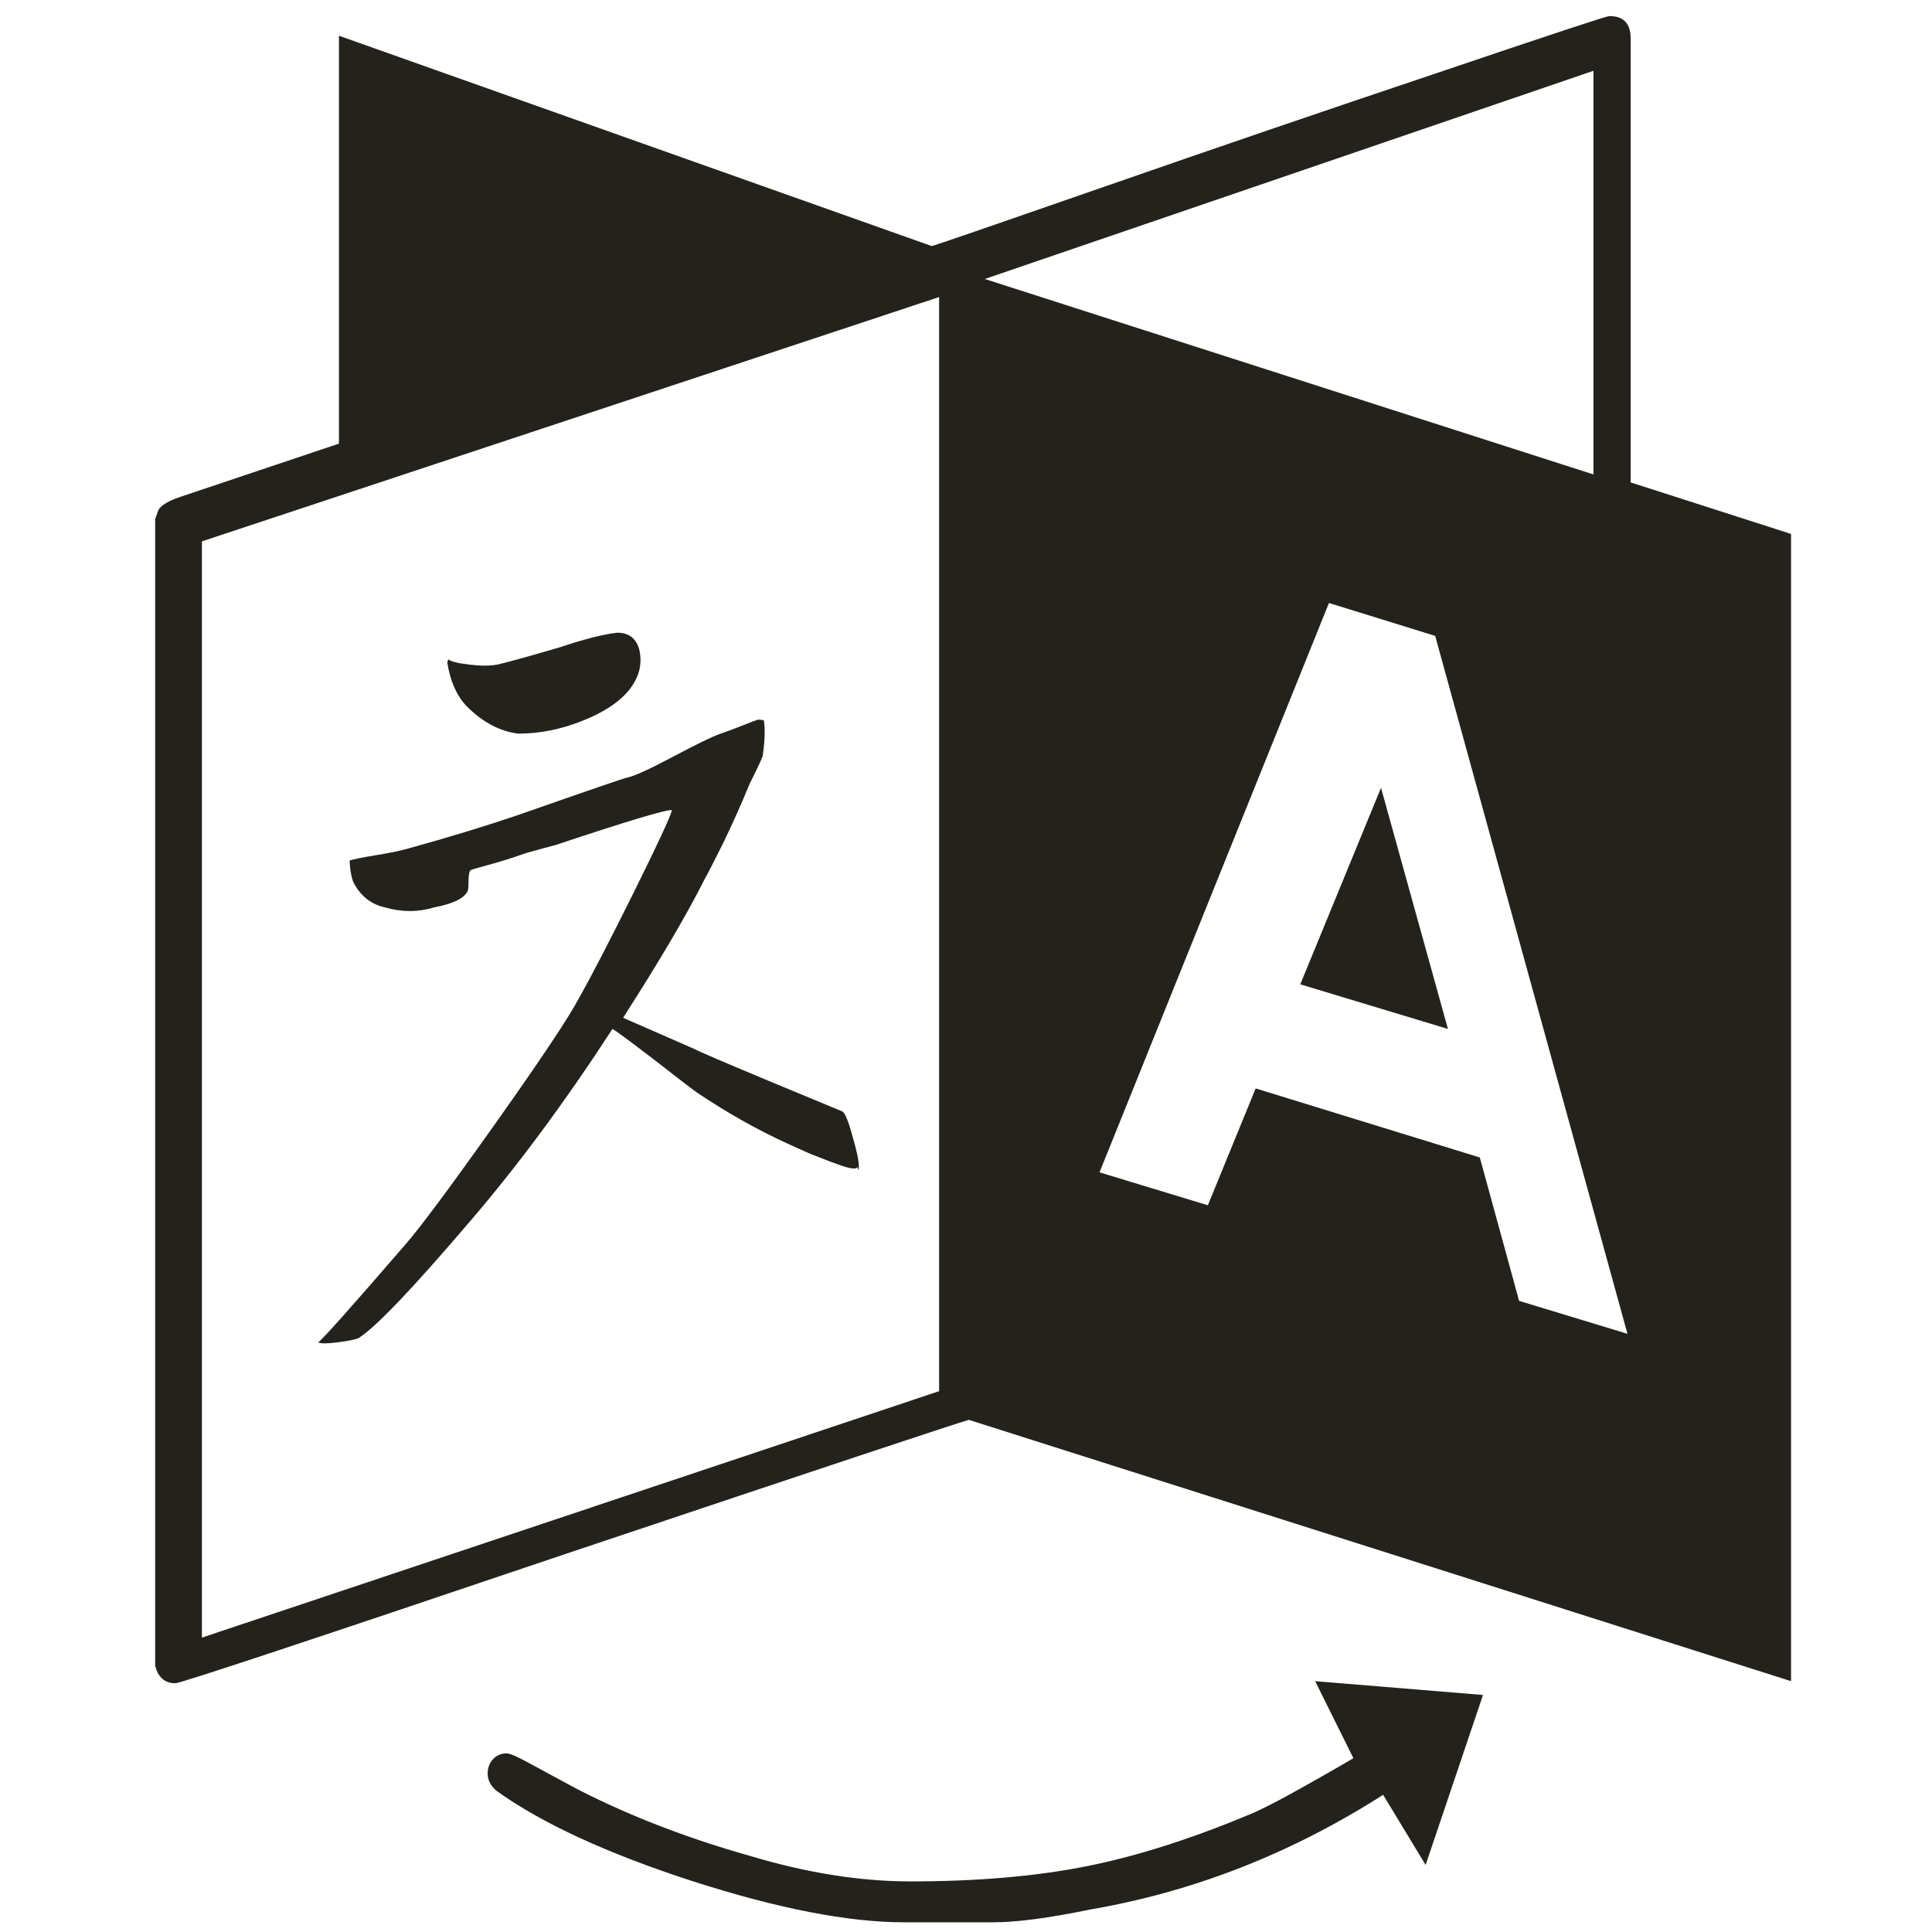
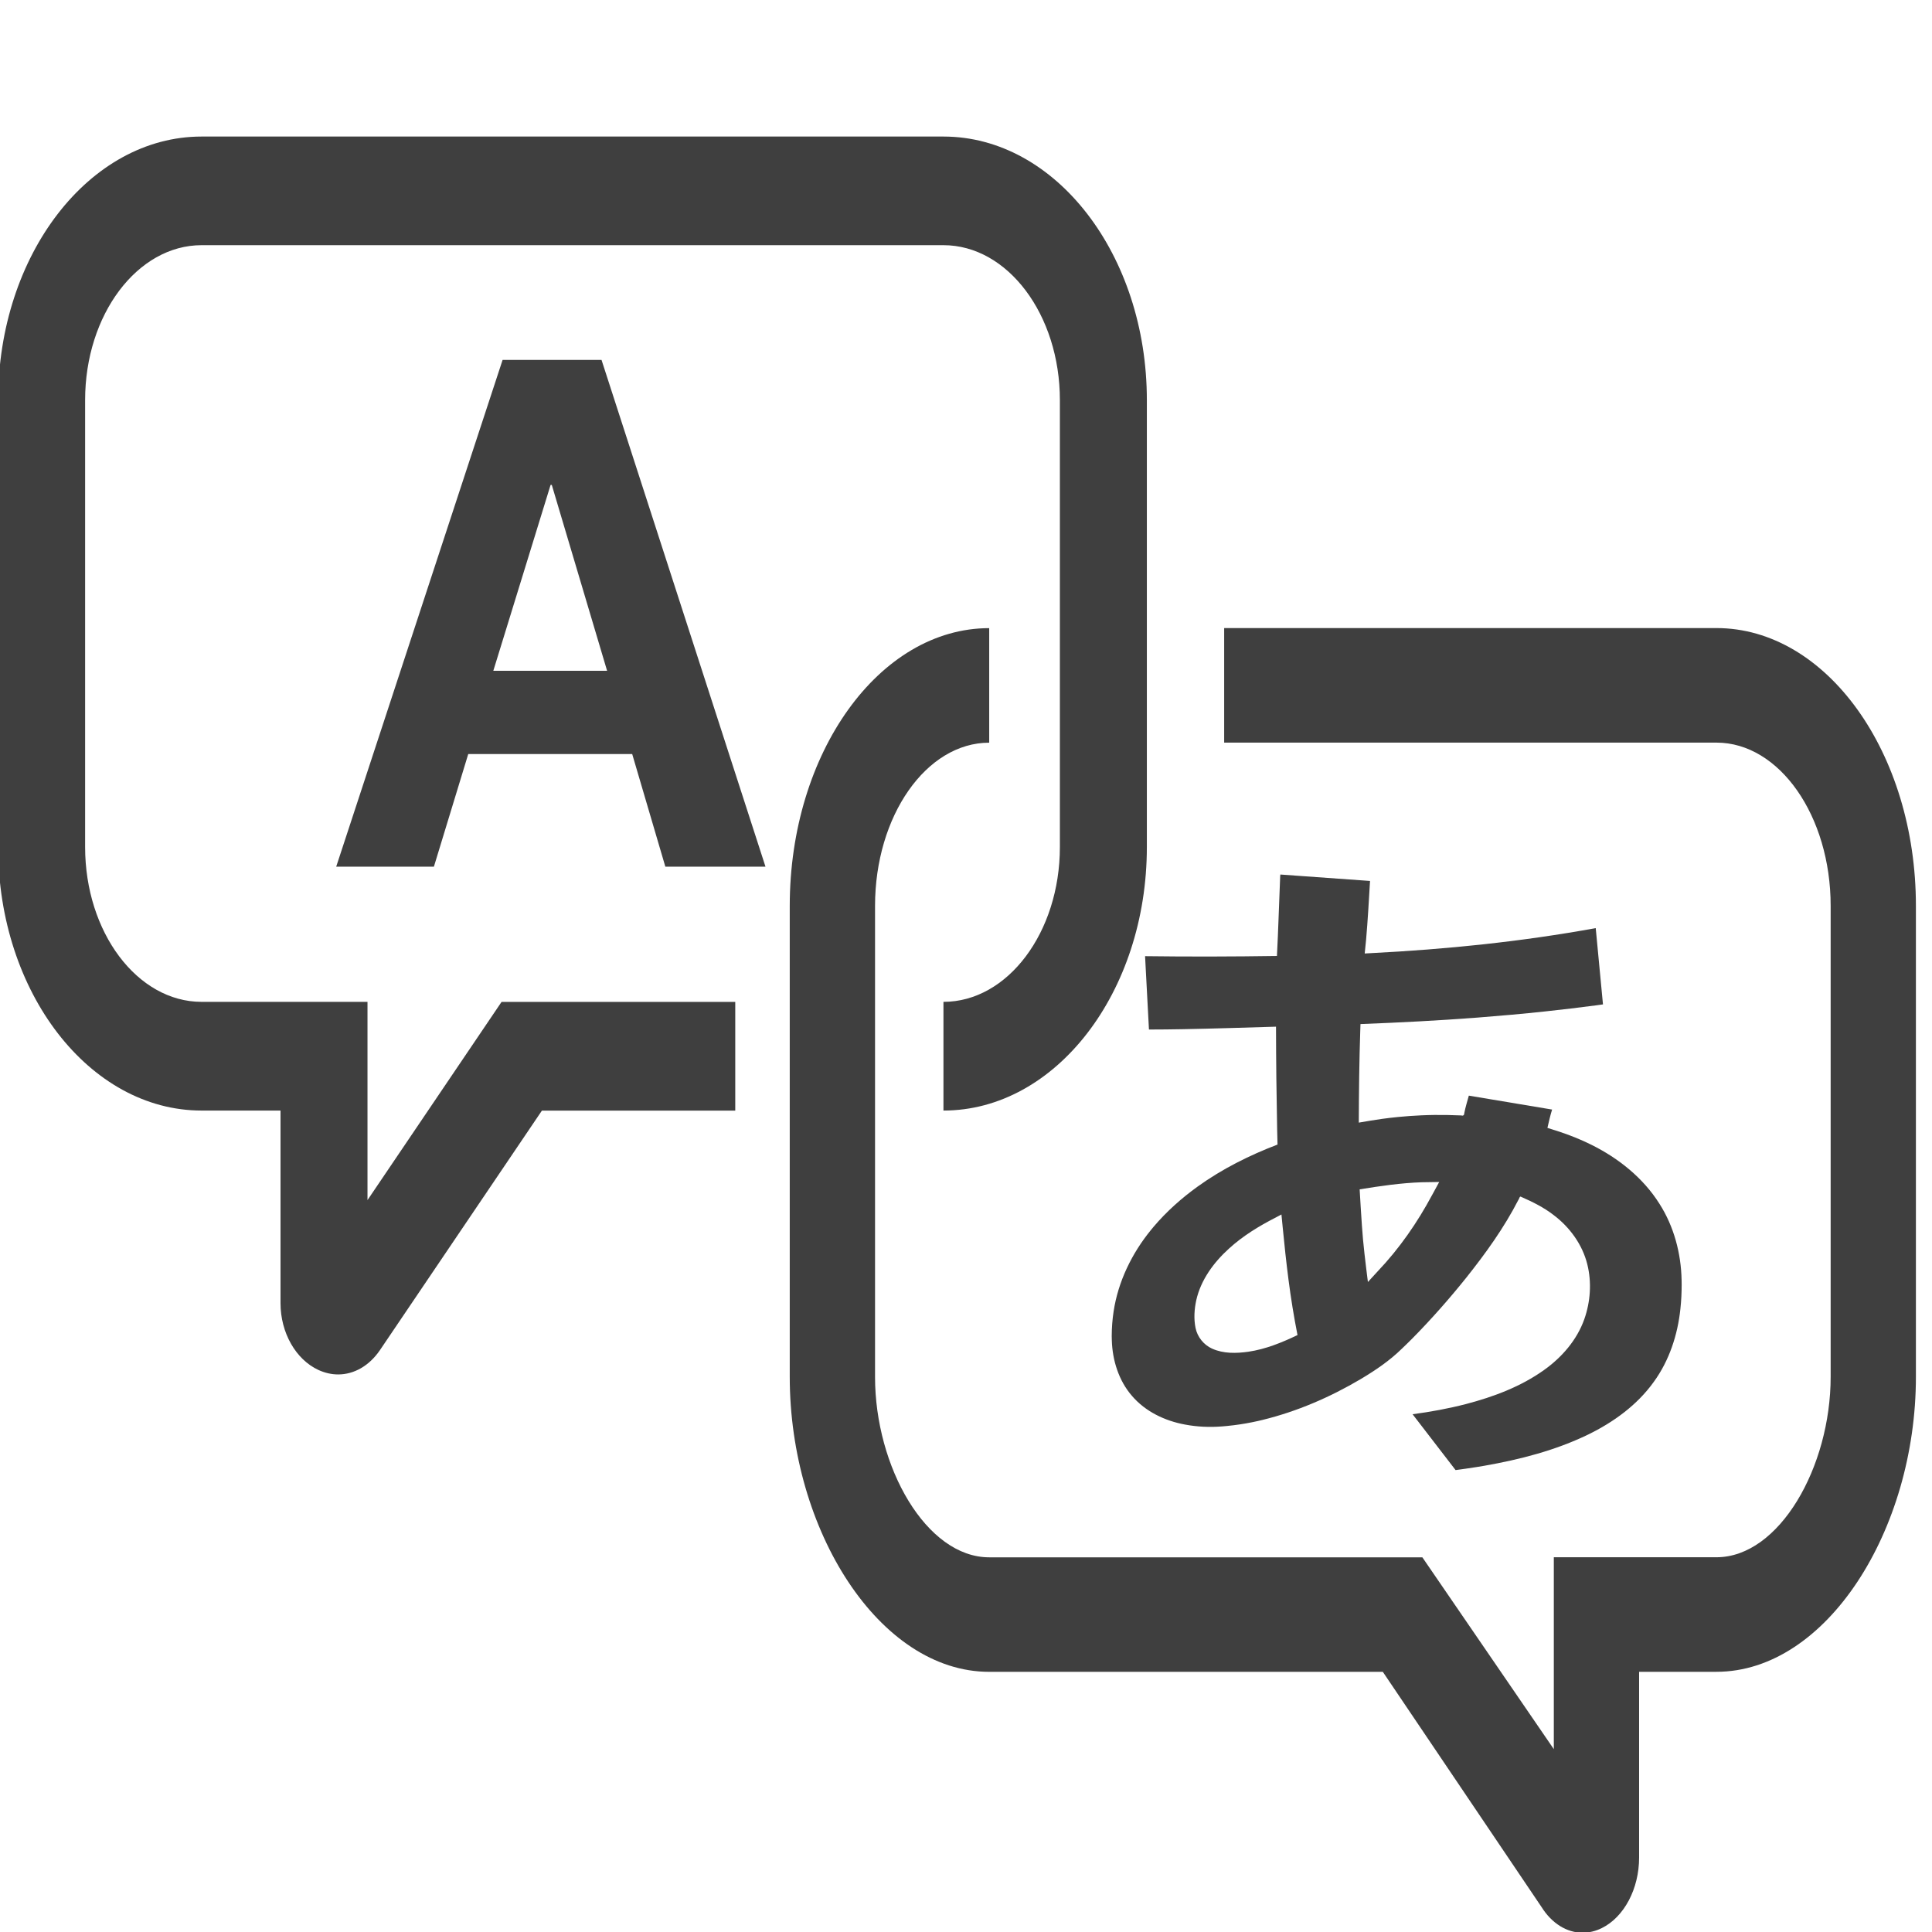
<svg xmlns="http://www.w3.org/2000/svg" width="18" height="18" version="1.1" viewBox="0 0 56.2 56.2">
-   <g transform="matrix(.0309 0 0 -.0309 4.73 48.1)" fill="#24221c">
-     <path d="m654 458q-1-3-12.5 0.5-12 4-32 12l-20 9q-44 20-87 49-7 5-41 31.5-34 26-38 28-67-103-134-181-81-95-105-110-4-2-19.5-4t-18.5 0q6 4 82 92 21 24 85.5 115t78.5 118q17 30 51 98.5t36 77.5q-8 1-110-33-8-2-27.5-7.5-20-7-35-11t-17-5q-2-2-2-10.5t-1-9.5q-5-10-31-15-23-7-47 0-18 4-28 21-4 6-5 23 6 2 24.5 5t29.5 6q58 16 105 32 100 35 102 35 10 2 43 19.5t44 21.5q9 3 21.5 8t14.5 5.5 6-0.5q2-12-1-33 0-2-12.5-27-11-27-25-56-14-28-17-33-25-50-77-131l64-28q12-6 74.5-32t67.5-28q4-1 10.5-25.5 7-24 5-30zm-205 486q3-15-4-28-12-23-50-38-30-12-60-12-26 3-49 26-14 15-18 41l1 3q3-3 19.5-5t26.5 0 58 16q36 12 55 14 17 0 21-17zm698-129 63-227-139 42zm-1110-800 694 232v1030l-694-230v-1040zm1240 317 102-31-181 657-100 31-216-536 102-31 45 110 211-65zm-503 962 573-184v380zm311-1320 158-13-54-160-40 66q-130-83-276-108-58-12-91-12h-84q-79 0-200 39-120 39-184 85-8 7-8 16 0 8 5 13.5t13 5.5q4 0 18-7.5t30.5-16.5 20.5-11q73-37 160-61.5 80-24 151-24 95 0 167 14.5t157 50.5q15 7 30.5 15.5t34 19 28.5 16.5zm448 1080v-1080l-774 246q-18-5-379-126-361-122-368-122-13 0-18 13 0 1-1 3v1080q3 9 4 10 5 6 20 11 107 36 149 50v384l558-198q2 0 160 55t316 108q158 53.5 162 53.5 20 0 20-21v-418z" fill="#24221c" />
+   <g fill="#3f3f3f">
+     <path d="m14.62 10.47-4.84 14.74h2.842l0.999-3.276h4.769l0.964 3.276h2.913l-4.769-14.74zm1.396 3.636h0.035l1.609 5.407h-3.31z" stroke-width=".654" />
+     <path d="m10.69 34.91v-5.767h-4.826c-1.868 0-3.388-2.021-3.388-4.505v-13c0-2.484 1.52-4.506 3.388-4.506h21.58c1.868 0 3.387 2.022 3.387 4.506v13c0 2.484-1.519 4.505-3.387 4.505v3.162c3.262 0 5.917-3.439 5.917-7.666v-13c0-4.227-2.654-7.667-5.917-7.667h-21.58c-3.263 0-5.918 3.44-5.918 7.667v13c0 4.227 2.655 7.666 5.918 7.666h2.296v5.603c0 0.86 0.444 1.64 1.105 1.944 0.188 0.086 0.381 0.129 0.571 0.129 0.462 0 0.905-0.249 1.218-0.71l4.71-6.965h5.624v-3.162h-6.798z" stroke-width=".629" />
+     <path d="m49.93 18.27h-14.32v3.332h14.32c1.831 0 3.322 2.131 3.322 4.749v13.7c0 2.618-1.49 5.248-3.322 5.248h-4.731v5.582l-3.824-5.58h-12.6c-1.831 0-3.321-2.63-3.321-5.248v-13.7c0-2.618 1.49-4.749 3.321-4.749v-3.332c-3.198 0-5.802 3.625-5.802 8.08v13.7c0 4.457 2.603 8.58 5.802 8.58h11.45l4.619 6.845c0.296 0.472 0.733 0.744 1.192 0.744 0.186 0 0.375-0.044 0.559-0.135 0.649-0.32 1.085-1.143 1.085-2.051v-5.404h2.25c3.2 0 5.802-4.124 5.802-8.58v-13.7c0-4.455-2.603-8.081-5.802-8.081z" stroke-width=".639" />
+     <path d="m37.24 25.47c-0.034 0.779-0.054 1.559-0.095 2.338-1.279 0.019-2.558 0.023-3.836 6e-3 0.038 0.711 0.075 1.422 0.113 2.134 0.333 4.3e-5 0.655-0.004 0.989-0.01 0.902-0.017 1.805-0.046 2.707-0.073 0.002 0.998 0.013 1.994 0.033 2.994 0.004 0.145 0.007 0.29 0.011 0.435-0.818 0.313-1.61 0.708-2.322 1.221-0.471 0.339-0.908 0.728-1.284 1.172-0.012 0.015-0.064 0.078-0.076 0.092-0.556 0.681-0.956 1.501-1.087 2.375-0.036 0.235-0.053 0.473-0.054 0.711 7.55e-4 0.021 4.12e-4 0.086 0.003 0.124 0.017 0.582 0.201 1.173 0.587 1.617 0.39 0.456 0.958 0.726 1.541 0.833 0.355 0.067 0.719 0.083 1.08 0.054 0.03-0.003 0.094-0.007 0.137-0.012 0.07-0.006 0.147-0.015 0.206-0.023 0.236-0.029 0.47-0.071 0.702-0.123 0.028-0.006 0.09-0.02 0.123-0.029 1.01-0.246 1.974-0.663 2.868-1.192 0.424-0.254 0.837-0.532 1.191-0.88 0.1-0.094 0.21-0.203 0.314-0.307 0.547-0.555 1.07-1.148 1.553-1.75 0.569-0.714 1.107-1.459 1.524-2.273 0.028-0.028 0.033-0.124 0.083-0.088 0.329 0.145 0.654 0.305 0.939 0.526 0.471 0.354 0.84 0.859 0.983 1.435 0.131 0.525 0.092 1.088-0.087 1.597-0.215 0.607-0.655 1.112-1.175 1.481-0.675 0.482-1.465 0.777-2.262 0.986-0.512 0.133-1.034 0.228-1.558 0.298 0.416 0.541 0.833 1.083 1.25 1.624 0.101-0.013 0.196-0.026 0.301-0.041 0.105-0.015 0.213-0.031 0.31-0.047 0.081-0.014 0.156-0.025 0.23-0.038 1.035-0.182 2.066-0.447 3.015-0.907 0.739-0.36 1.429-0.86 1.911-1.534 0.449-0.618 0.694-1.366 0.773-2.121 0.026-0.236 0.037-0.473 0.037-0.71-3.18e-4 -0.025-3.97e-4 -0.091-0.002-0.132-0.016-0.777-0.223-1.556-0.642-2.213-0.474-0.755-1.193-1.329-1.985-1.721-0.309-0.154-0.631-0.282-0.959-0.389-0.044-0.013-0.113-0.036-0.166-0.053-0.05-0.016-0.1-0.032-0.151-0.048 0.042-0.178 0.081-0.358 0.136-0.533-0.807-0.135-1.615-0.27-2.422-0.405-0.047 0.167-0.097 0.332-0.131 0.502-0.002 0.061-0.026 0.092-0.089 0.074-0.266-0.011-0.521-0.017-0.785-0.014-0.119 0.002-0.258 0.005-0.379 0.011-0.225 0.01-0.454 0.026-0.674 0.048-0.151 0.015-0.317 0.034-0.473 0.056-0.211 0.029-0.446 0.07-0.67 0.108 0.003-0.895 0.013-1.791 0.043-2.685 0.002-0.061 0.004-0.122 0.006-0.182 1.134-0.043 2.268-0.102 3.4-0.188 0.653-0.051 1.319-0.109 1.975-0.18 0.493-0.052 0.995-0.113 1.492-0.178 0.054-0.008 0.126-0.017 0.187-0.026-0.07-0.74-0.141-1.479-0.211-2.219-2.161 0.394-4.35 0.617-6.542 0.728-0.059 0.004-0.119 0.007-0.178 0.01 0.013-0.131 0.028-0.278 0.04-0.398 0.05-0.572 0.081-1.14 0.115-1.712-0.87-0.062-1.739-0.125-2.609-0.187-5.71e-4 0.011-0.001 0.022-0.002 0.033zm4.421 9.287c-0.431 0.807-0.957 1.565-1.588 2.228-0.094 0.102-0.188 0.205-0.282 0.307-0.069-0.55-0.139-1.099-0.175-1.652-0.025-0.347-0.044-0.695-0.065-1.043 0.596-0.097 1.196-0.185 1.801-0.206 0.171-0.003 0.342-0.005 0.513-0.008-0.068 0.124-0.135 0.249-0.203 0.373zm-4.349 0.941c0.049 0.508 0.104 1.026 0.169 1.525 0.069 0.54 0.157 1.078 0.262 1.613-0.454 0.217-0.925 0.41-1.426 0.484-0.352 0.05-0.728 0.06-1.059-0.09-0.244-0.11-0.427-0.339-0.481-0.602-0.054-0.267-0.036-0.545 0.022-0.81 0.134-0.591 0.508-1.097 0.951-1.498 0.402-0.367 0.87-0.653 1.353-0.9 0.058-0.031 0.115-0.062 0.173-0.092 0.012 0.123 0.024 0.246 0.036 0.369z" stroke-width=".789" />
  </g>
</svg>
